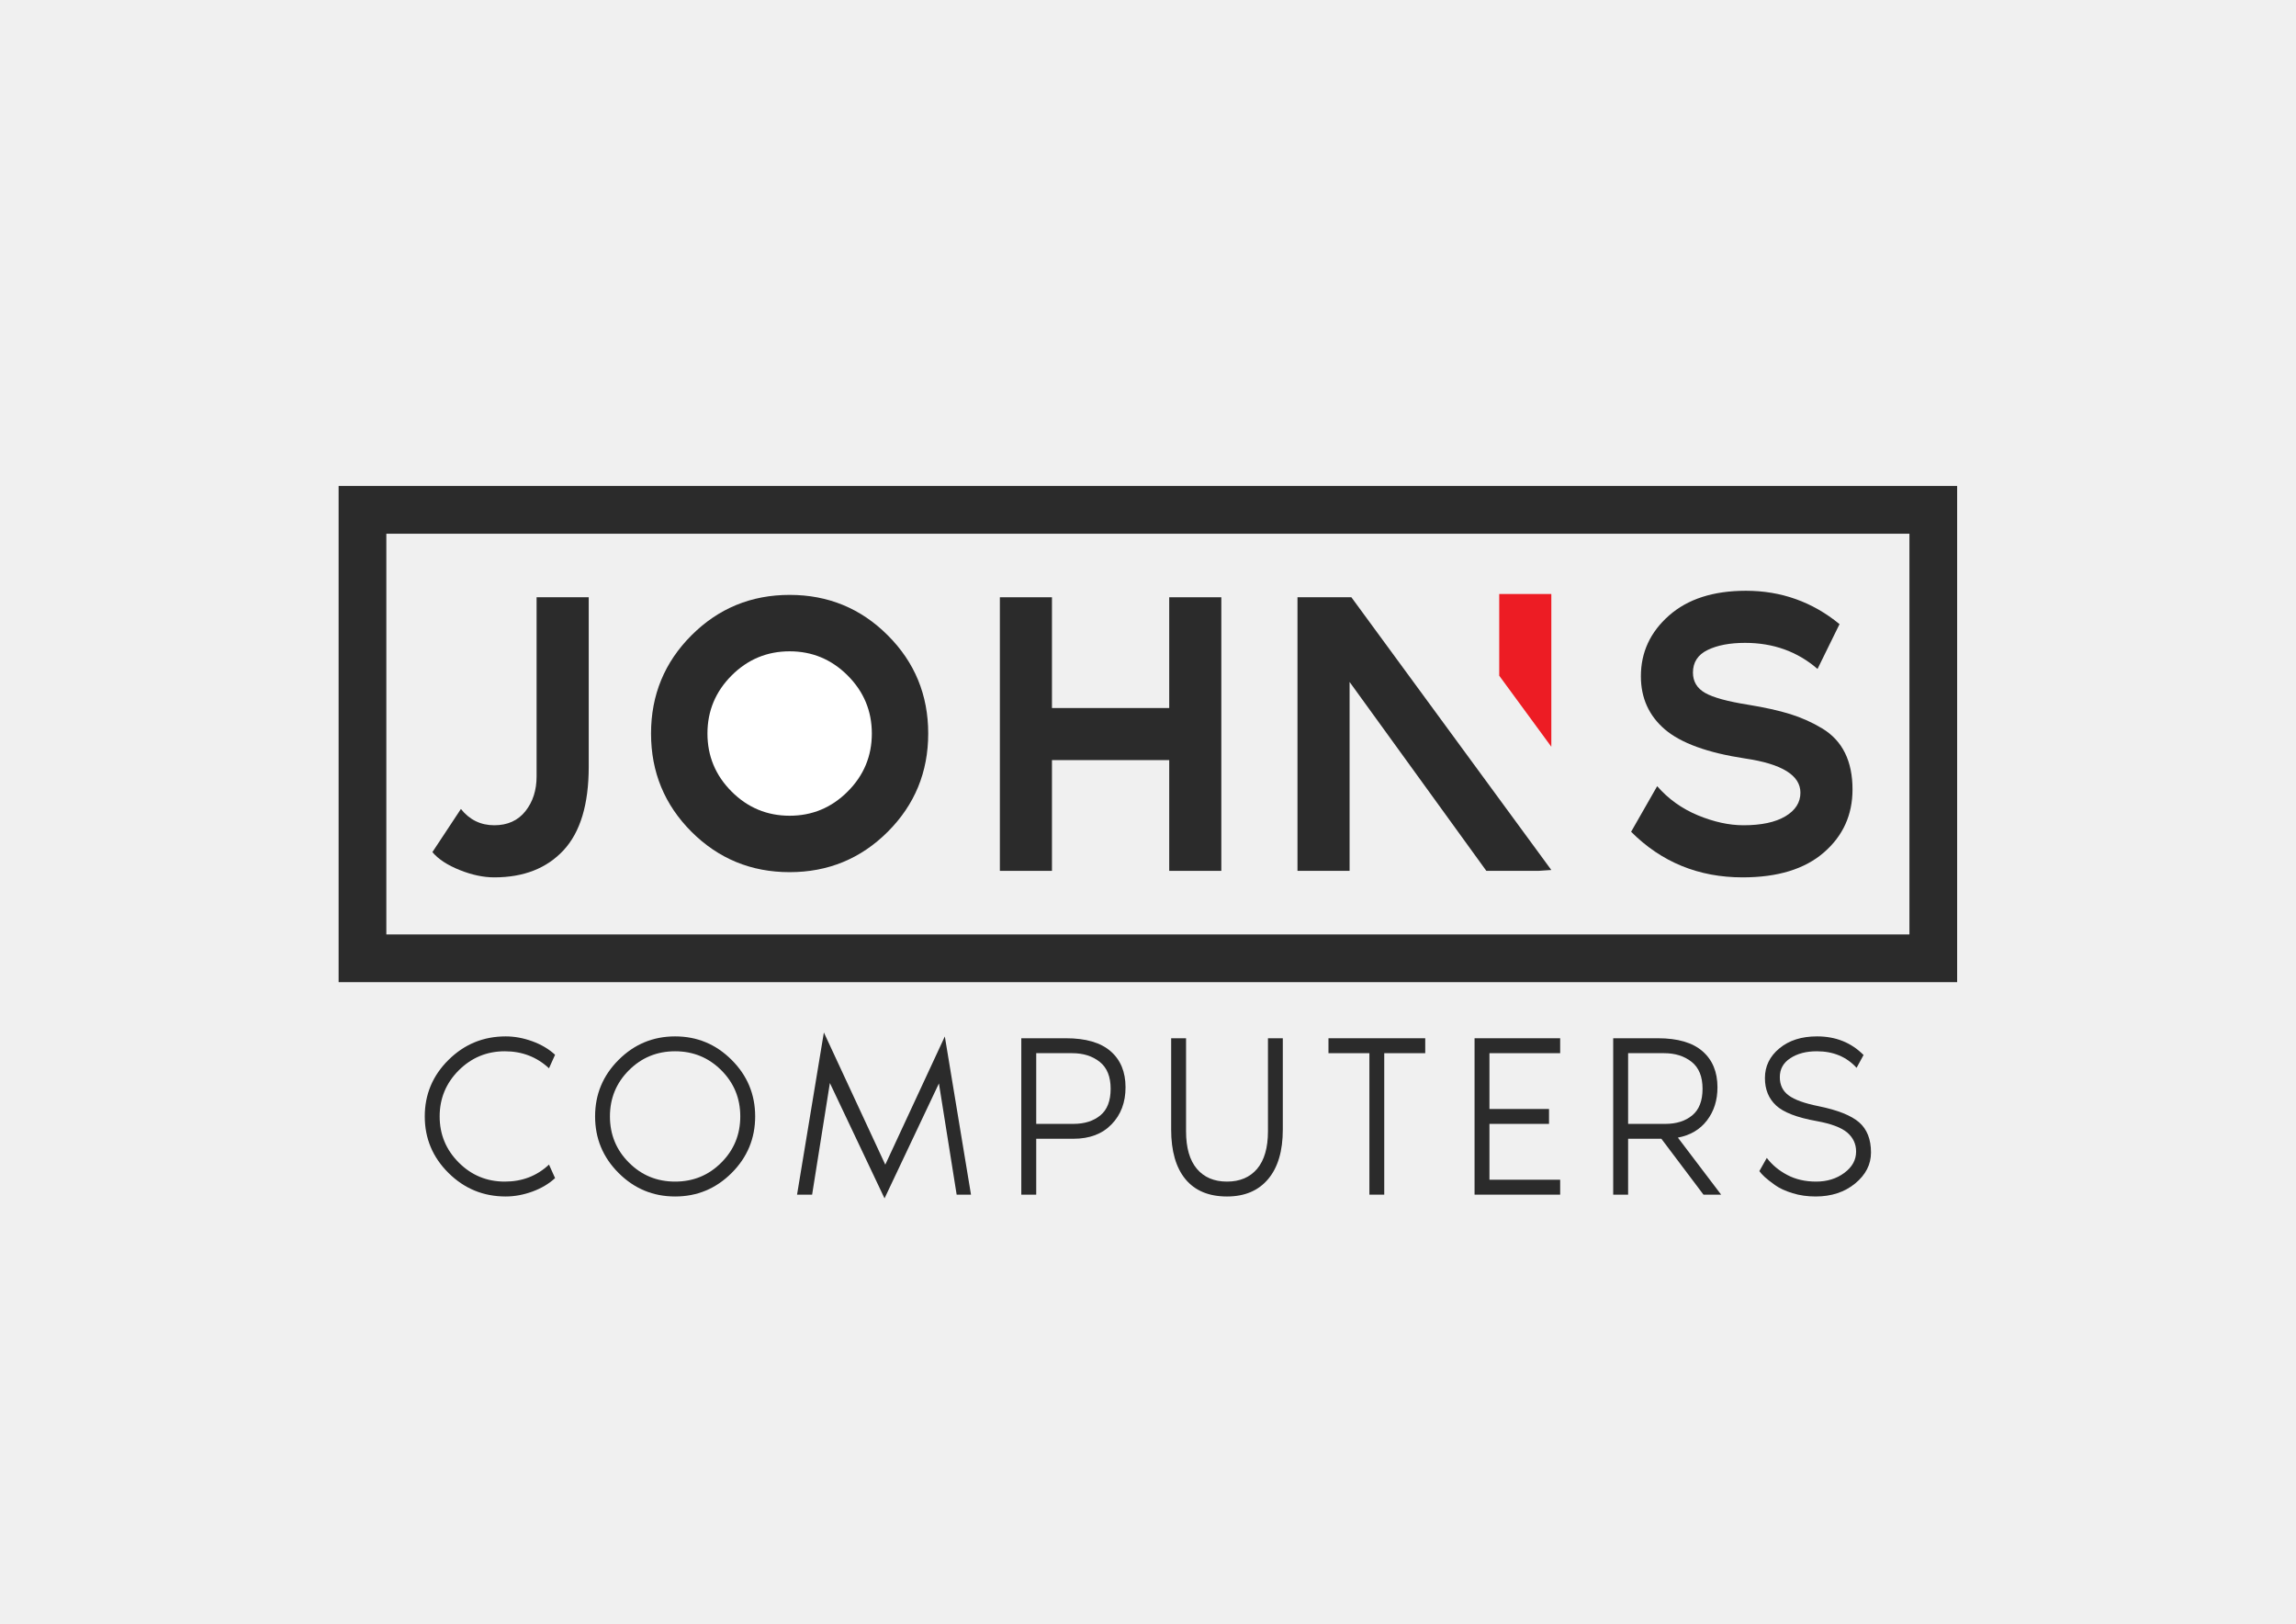
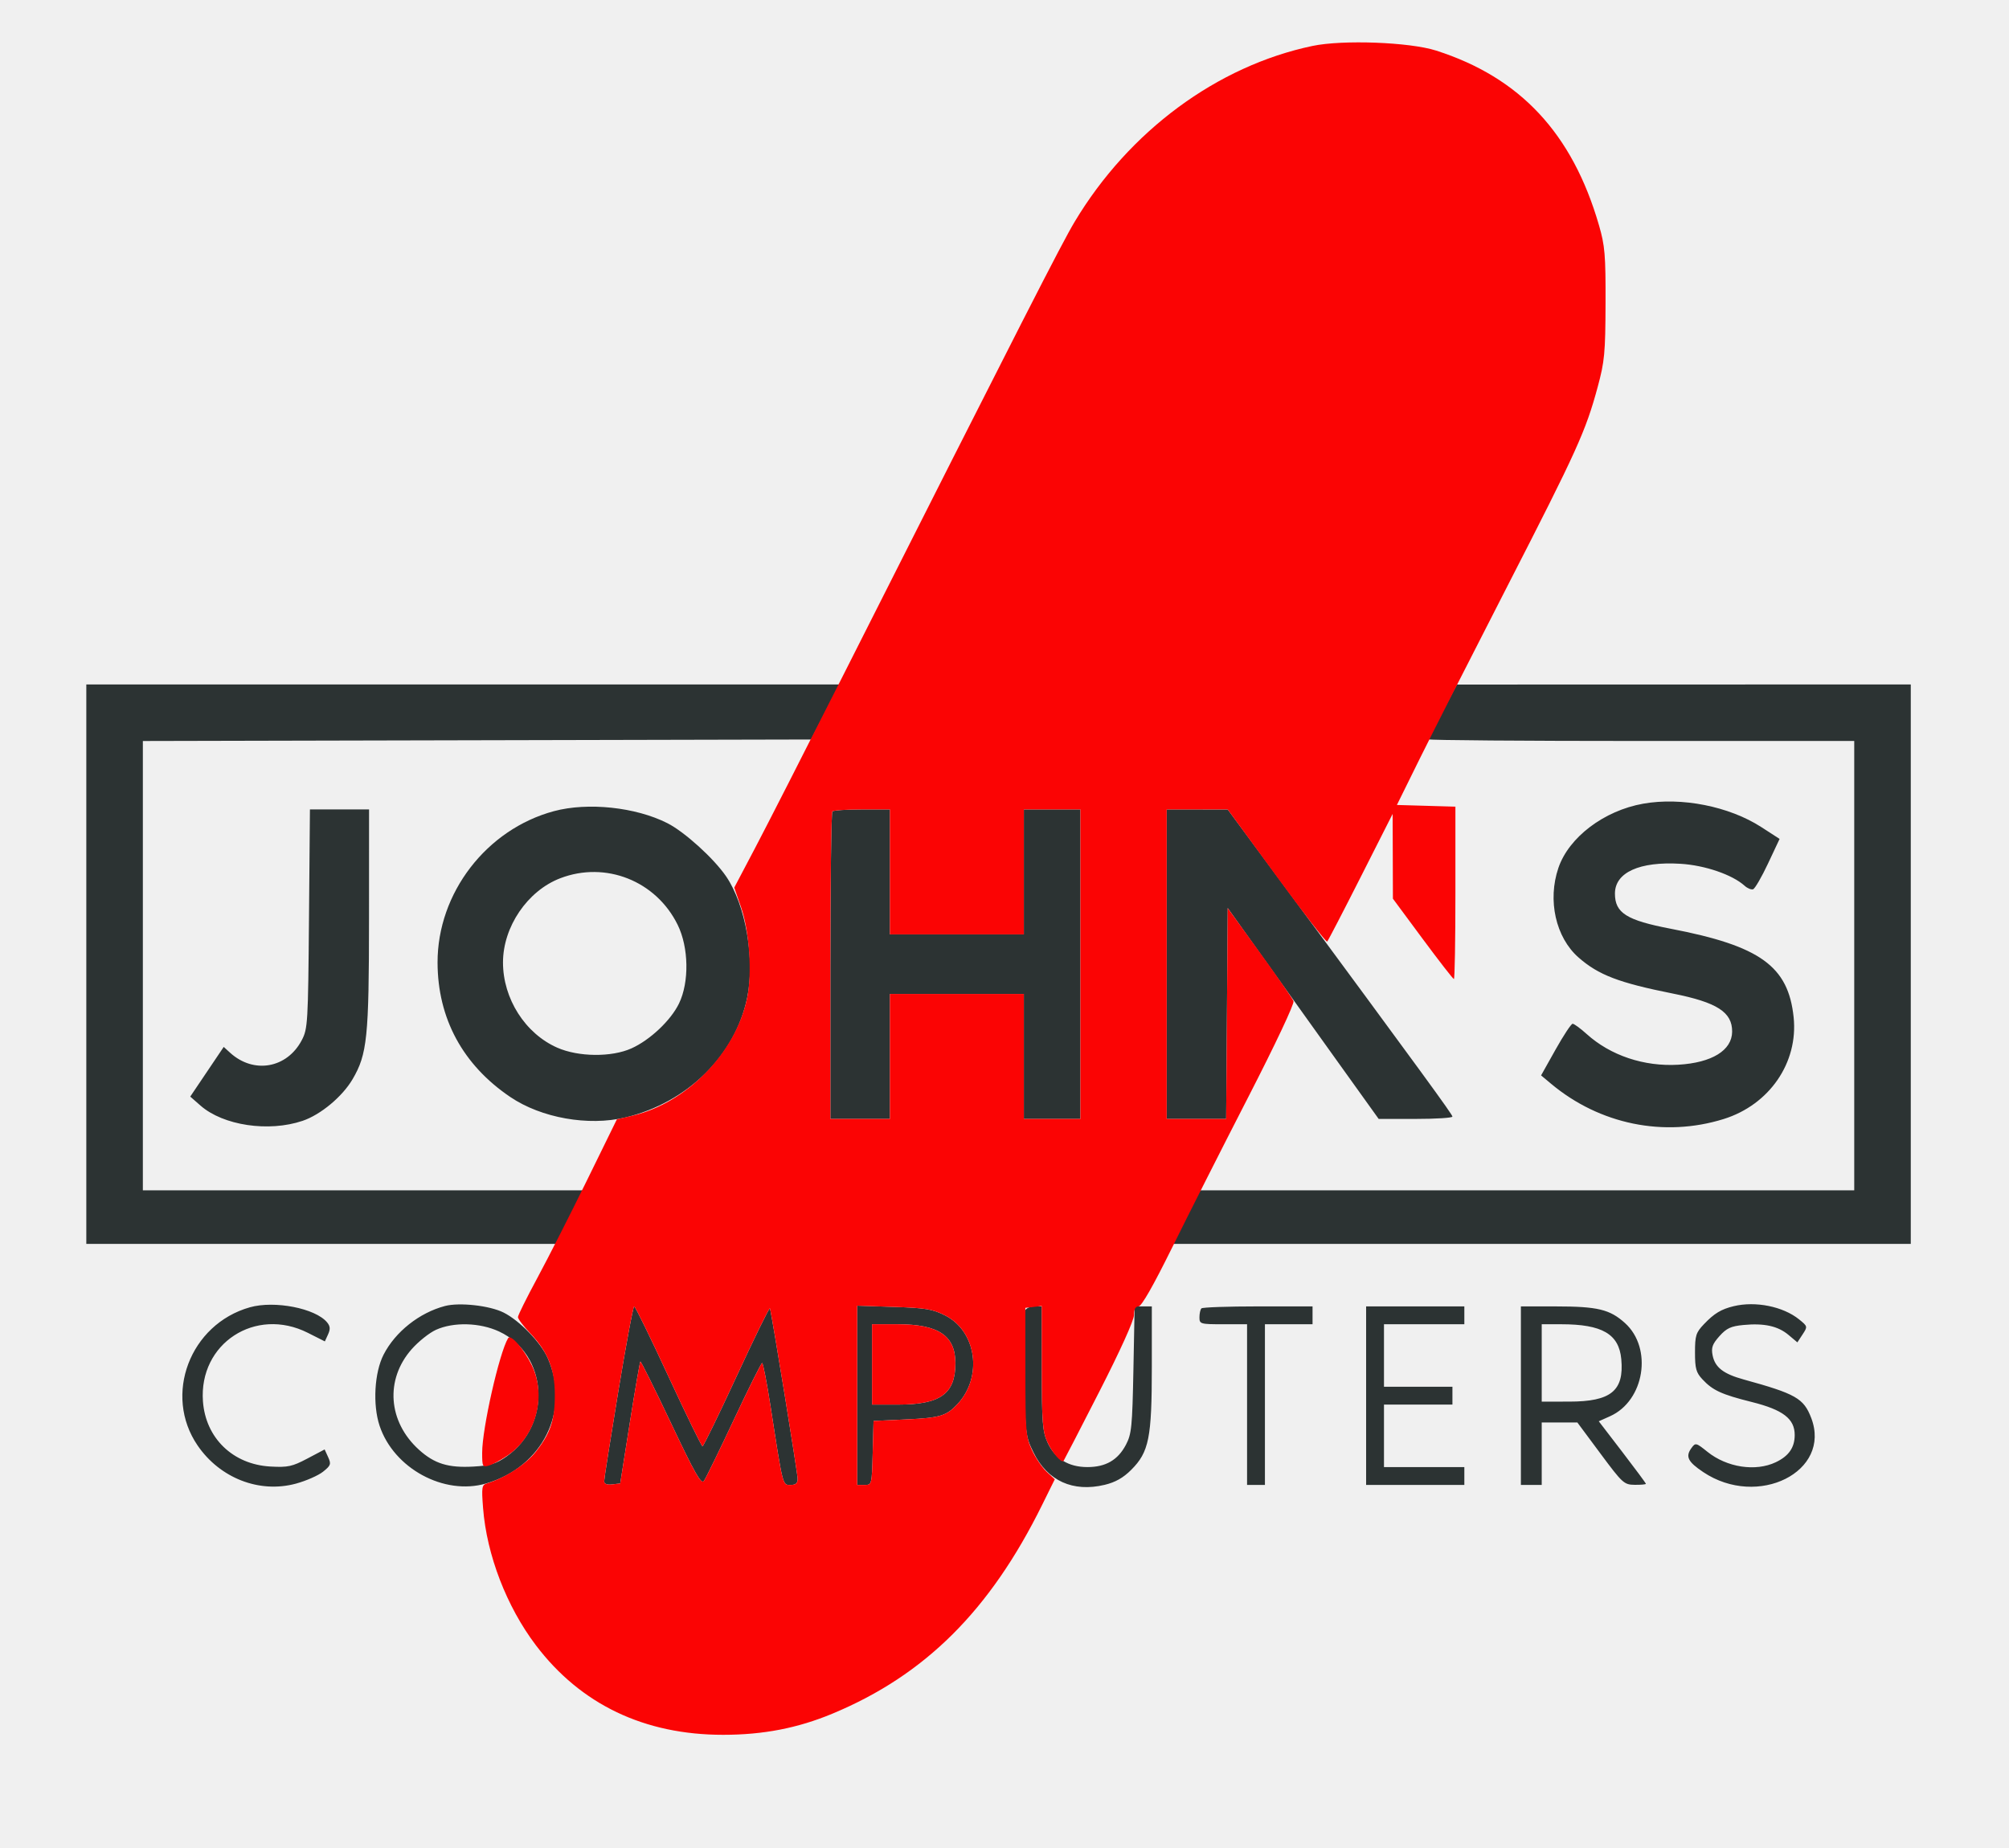
- <svg xmlns="http://www.w3.org/2000/svg" version="1.1" id="svg1" width="1122.52" height="793.706" viewBox="0 0 1122.52 793.706">
-   <defs id="defs1">
-     <clipPath clipPathUnits="userSpaceOnUse" id="clipPath3">
-       <path d="M 0,595.28 H 841.89 V 0 H 0 Z" transform="translate(-185.1016,-184.3076)" id="path3" />
-     </clipPath>
-     <clipPath clipPathUnits="userSpaceOnUse" id="clipPath5">
-       <path d="M 0,595.28 H 841.89 V 0 H 0 Z" transform="translate(-230.6118,-191.2686)" id="path5" />
-     </clipPath>
-     <clipPath clipPathUnits="userSpaceOnUse" id="clipPath7">
-       <path d="M 0,595.28 H 841.89 V 0 H 0 Z" transform="translate(-324.3359,-178.1641)" id="path7" />
-     </clipPath>
-     <clipPath clipPathUnits="userSpaceOnUse" id="clipPath9">
-       <path d="M 0,595.28 H 841.89 V 0 H 0 Z" transform="translate(-393.604,-205.4678)" id="path9" />
-     </clipPath>
-     <clipPath clipPathUnits="userSpaceOnUse" id="clipPath11">
-       <path d="M 0,595.28 H 841.89 V 0 H 0 Z" transform="translate(-464.9316,-236.8584)" id="path11" />
-     </clipPath>
-     <clipPath clipPathUnits="userSpaceOnUse" id="clipPath13">
-       <path d="M 0,595.28 H 841.89 V 0 H 0 Z" transform="translate(-487.1201,-236.8584)" id="path13" />
-     </clipPath>
-     <clipPath clipPathUnits="userSpaceOnUse" id="clipPath15">
-       <path d="M 0,595.28 H 841.89 V 0 H 0 Z" transform="translate(-572.0771,-231.3867)" id="path15" />
-     </clipPath>
-     <clipPath clipPathUnits="userSpaceOnUse" id="clipPath17">
-       <path d="M 0,595.28 H 841.89 V 0 H 0 Z" transform="translate(-596.9941,-231.3867)" id="path17" />
-     </clipPath>
-     <clipPath clipPathUnits="userSpaceOnUse" id="clipPath19">
-       <path d="M 0,595.28 H 841.89 V 0 H 0 Z" transform="translate(-666.7764,-211.9668)" id="path19" />
-     </clipPath>
-     <clipPath clipPathUnits="userSpaceOnUse" id="clipPath21">
-       <path d="M 0,595.28 H 841.89 V 0 H 0 Z" transform="translate(-196.7559,-398.5317)" id="path21" />
-     </clipPath>
-     <clipPath clipPathUnits="userSpaceOnUse" id="clipPath23">
-       <path d="M 0,595.28 H 841.89 V 0 H 0 Z" transform="translate(-428.7256,-398.5317)" id="path23" />
-     </clipPath>
-     <clipPath clipPathUnits="userSpaceOnUse" id="clipPath25">
-       <path d="M 0,595.28 H 841.89 V 0 H 0 Z" transform="translate(-641.0674,-359.1255)" id="path25" />
-     </clipPath>
-     <clipPath clipPathUnits="userSpaceOnUse" id="clipPath27">
-       <path d="M 0,595.28 H 841.89 V 0 H 0 Z" transform="translate(-568.834,-343.7266)" id="path27" />
-     </clipPath>
-     <clipPath clipPathUnits="userSpaceOnUse" id="clipPath29">
-       <path d="M 0,595.28 H 841.89 V 0 H 0 Z" transform="translate(-495.5186,-398.5317)" id="path29" />
-     </clipPath>
-     <clipPath clipPathUnits="userSpaceOnUse" id="clipPath31">
-       <path d="M 0,595.28 H 841.89 V 0 H 0 Z" transform="translate(-253.5386,-384.5703)" id="path31" />
-     </clipPath>
-     <clipPath clipPathUnits="userSpaceOnUse" id="clipPath33">
-       <path d="M 0,595.28 H 841.89 V 0 H 0 Z" transform="translate(-268.2651,-327.2998)" id="path33" />
-     </clipPath>
-     <clipPath clipPathUnits="userSpaceOnUse" id="clipPath35">
-       <path d="M 0,595.28 H 841.89 V 0 H 0 Z" transform="translate(-700.1445,-274.9199)" id="path35" />
-     </clipPath>
-   </defs>
-   <g id="g1" transform="translate(6.5592247e-4,29.62653)">
-     <path id="path2" d="M 0,0 C 6.368,0 11.76,2.07 16.203,6.236 L 18.431,1.279 C 16.15,-0.831 13.355,-2.479 10.059,-3.679 6.763,-4.865 3.52,-5.458 0.343,-5.458 c -8.201,0 -15.188,2.874 -20.989,8.622 -5.801,5.735 -8.702,12.657 -8.702,20.738 0,8.069 2.901,14.978 8.702,20.712 5.801,5.748 12.788,8.622 20.989,8.622 3.177,0 6.42,-0.592 9.716,-1.78 3.296,-1.199 6.091,-2.848 8.372,-4.957 L 16.203,41.542 C 11.72,45.708 6.315,47.778 0,47.778 c -6.605,0 -12.222,-2.346 -16.889,-6.987 -4.667,-4.681 -7,-10.31 -7,-16.889 0,-6.618 2.333,-12.234 7,-16.915 C -12.222,2.32 -6.605,0 0,0" style="fill:#2b2b2b;fill-opacity:1;fill-rule:nonzero;stroke:none" transform="matrix(1.333333,0,0,-1.333333,246.8021,547.9632)" clip-path="url(#clipPath3)" />
-     <path id="path4" d="m 0,0 c 4.627,-4.641 10.271,-6.961 16.941,-6.961 6.645,0 12.301,2.32 16.929,6.961 4.64,4.628 6.961,10.284 6.961,16.941 0,6.645 -2.321,12.288 -6.961,16.915 -4.628,4.627 -10.284,6.961 -16.929,6.961 C 10.271,40.817 4.627,38.483 0,33.856 -4.641,29.229 -6.961,23.586 -6.961,16.941 -6.961,10.284 -4.641,4.628 0,0 m -3.797,37.653 c 5.748,5.748 12.657,8.622 20.738,8.622 8.069,0 14.977,-2.874 20.726,-8.622 5.748,-5.734 8.622,-12.643 8.622,-20.712 0,-8.081 -2.874,-15.003 -8.622,-20.738 -5.749,-5.748 -12.657,-8.622 -20.726,-8.622 -8.081,0 -14.99,2.874 -20.738,8.622 -5.748,5.735 -8.609,12.657 -8.609,20.738 0,8.069 2.861,14.978 8.609,20.712" style="fill:#2b2b2b;fill-opacity:1;fill-rule:nonzero;stroke:none" transform="matrix(1.333333,0,0,-1.333333,307.4824,538.6819)" clip-path="url(#clipPath5)" />
-     <path id="path6" d="M 0,0 -20.04,42.28 -26.552,1.357 h -5.524 l 9.835,59.459 22.518,-48.462 21.832,47 9.598,-57.997 h -5.26 l -6.5,40.778 z" style="fill:#2b2b2b;fill-opacity:1;fill-rule:nonzero;stroke:none" transform="matrix(1.333333,0,0,-1.333333,432.4479,556.1545)" clip-path="url(#clipPath7)" />
-     <path id="path8" d="m 0,0 c 4.034,0 7.317,1.028 9.861,3.111 2.532,2.07 3.784,5.339 3.784,9.756 0,4.456 -1.332,7.739 -4.008,9.875 -2.676,2.11 -6.012,3.177 -10.072,3.177 H -13.646 V 0 Z m -2.729,31.391 c 7.277,0 12.735,-1.595 16.374,-4.773 3.652,-3.178 5.458,-7.594 5.458,-13.211 0,-5.523 -1.701,-10.058 -5.115,-13.565 C 10.573,-3.704 5.919,-5.458 0,-5.458 h -13.646 v -20.488 h -5.471 v 57.337 z" style="fill:#2b2b2b;fill-opacity:1;fill-rule:nonzero;stroke:none" transform="matrix(1.333333,0,0,-1.333333,524.8053,519.7496)" clip-path="url(#clipPath9)" />
-     <path id="path10" d="m 0,0 h 5.445 v -33.447 c 0,-7.831 -1.766,-13.883 -5.366,-18.167 -3.586,-4.273 -8.622,-6.395 -15.096,-6.395 -6.657,0 -11.733,2.11 -15.24,6.342 -3.494,4.245 -5.237,10.31 -5.237,18.22 V 0 h 5.461 v -34.12 c 0,-6.025 1.318,-10.6 3.969,-13.75 2.636,-3.111 6.315,-4.681 11.047,-4.681 4.72,0 8.399,1.57 11.048,4.681 2.637,3.15 3.969,7.725 3.969,13.75 z" style="fill:#2b2b2b;fill-opacity:1;fill-rule:nonzero;stroke:none" transform="matrix(1.333333,0,0,-1.333333,619.9088,477.8955)" clip-path="url(#clipPath11)" />
-     <path id="path12" d="M 0,0 H 35.478 V -5.472 H 20.448 V -57.337 H 15.003 V -5.472 H 0 Z" style="fill:#2b2b2b;fill-opacity:1;fill-rule:nonzero;stroke:none" transform="matrix(1.333333,0,0,-1.333333,649.4935,477.8955)" clip-path="url(#clipPath13)" />
-     <path id="path14" d="m 0,0 h -25.933 v -20.461 h 21.846 v -5.458 H -25.933 V -46.394 H 0 v -5.471 H -31.392 V 5.472 H 0 Z" style="fill:#2b2b2b;fill-opacity:1;fill-rule:nonzero;stroke:none" transform="matrix(1.333333,0,0,-1.333333,762.7695,485.1911)" clip-path="url(#clipPath15)" />
-     <path id="path16" d="m 0,0 v -25.919 h 13.646 c 4.034,0 7.316,1.028 9.848,3.111 2.531,2.07 3.797,5.339 3.797,9.756 0,4.456 -1.332,7.74 -4.008,9.875 C 20.606,-1.067 17.258,0 13.21,0 Z M 34.106,-51.865 H 27.634 L 12.195,-31.377 H 0 V -51.865 H -5.472 V 5.472 h 16.388 c 7.291,0 12.736,-1.595 16.375,-4.773 3.651,-3.178 5.471,-7.594 5.471,-13.211 0,-4.732 -1.279,-8.779 -3.836,-12.129 -2.572,-3.361 -6.117,-5.457 -10.68,-6.314 z" style="fill:#2b2b2b;fill-opacity:1;fill-rule:nonzero;stroke:none" transform="matrix(1.333333,0,0,-1.333333,795.9921,485.1911)" clip-path="url(#clipPath17)" />
-     <path id="path18" d="m 0,0 c 7.054,-1.437 12.023,-3.414 14.938,-5.945 2.886,-2.532 4.336,-6.209 4.336,-11.048 0,-4.391 -1.937,-8.161 -5.8,-11.352 -3.876,-3.177 -8.715,-4.772 -14.49,-4.772 -3.032,0 -5.853,0.395 -8.45,1.199 -2.624,0.805 -4.772,1.78 -6.447,2.981 -1.674,1.199 -2.94,2.188 -3.797,2.979 -0.857,0.804 -1.503,1.503 -1.951,2.136 l 2.728,4.851 c 1.926,-2.545 4.431,-4.64 7.516,-6.262 3.045,-1.609 6.578,-2.426 10.56,-2.426 4.034,0 7.502,1.068 10.363,3.204 2.874,2.122 4.31,4.732 4.31,7.805 0,2.781 -1.081,5.088 -3.243,6.961 -2.148,1.832 -5.88,3.243 -11.167,4.205 -7.303,1.305 -12.273,3.23 -14.976,5.775 -2.702,2.531 -4.048,5.866 -4.048,10.006 0,4.338 1.754,7.963 5.287,10.877 3.533,2.939 8.135,4.403 13.816,4.403 6.883,0 12.552,-2.28 17.061,-6.829 l -2.558,-4.693 c -3.691,4.047 -8.556,6.064 -14.582,6.064 -3.876,0 -7.105,-0.83 -9.689,-2.531 -2.584,-1.661 -3.876,-3.994 -3.876,-6.935 0,-2.914 1.094,-5.155 3.282,-6.737 C -8.701,2.308 -5.062,1.016 0,0" style="fill:#2b2b2b;fill-opacity:1;fill-rule:nonzero;stroke:none" transform="matrix(1.333333,0,0,-1.333333,889.0352,511.0843)" clip-path="url(#clipPath19)" />
-     <path id="path20" d="m 0,0 h 19.117 v -62.096 c 0,-13.817 -3.085,-24.047 -9.256,-30.678 -6.17,-6.619 -14.633,-9.915 -25.379,-9.915 -3.981,0 -8.213,0.897 -12.682,2.689 -4.483,1.793 -7.818,3.969 -10.007,6.566 l 10.455,15.82 c 3.177,-3.98 7.264,-5.971 12.234,-5.971 4.866,0 8.676,1.713 11.418,5.155 2.729,3.428 4.1,7.686 4.1,12.762 z" style="fill:#2b2b2b;fill-opacity:1;fill-rule:nonzero;stroke:none" transform="matrix(1.333333,0,0,-1.333333,262.3412,262.3311)" clip-path="url(#clipPath21)" />
-     <path id="path22" d="M 0,0 H 19.106 V -100.303 H 0 v 40.607 h -42.993 v -40.607 H -62.096 V 0 h 19.103 V -40.606 H 0 Z" style="fill:#2b2b2b;fill-opacity:1;fill-rule:nonzero;stroke:none" transform="matrix(1.333333,0,0,-1.333333,571.6341,262.3311)" clip-path="url(#clipPath23)" />
-     <path id="path24" d="m 0,0 c 6.078,-0.989 11.207,-2.136 15.386,-3.428 4.166,-1.305 8.108,-3.072 11.786,-5.3 3.679,-2.241 6.447,-5.221 8.28,-8.952 1.846,-3.744 2.755,-8.2 2.755,-13.368 0,-9.347 -3.507,-17.06 -10.52,-23.124 -7.014,-6.078 -16.928,-9.111 -29.77,-9.111 -16.123,0 -29.756,5.564 -40.896,16.718 l 9.558,16.717 c 4.074,-4.681 9.044,-8.24 14.911,-10.68 5.88,-2.426 11.444,-3.651 16.717,-3.651 6.579,0 11.694,1.095 15.386,3.282 3.665,2.189 5.511,5.076 5.511,8.663 0,6.354 -6.75,10.547 -20.291,12.537 -13.737,2.083 -23.533,5.643 -29.413,10.666 -5.866,5.036 -8.793,11.523 -8.793,19.486 0,8.753 3.428,16.176 10.296,22.241 6.869,6.064 16.256,9.096 28.214,9.096 12.934,0 24.377,-4.073 34.331,-12.234 L 25.379,13.131 c -7.369,6.381 -16.229,9.558 -26.566,9.558 -5.576,0 -10.164,-0.87 -13.737,-2.61 -3.586,-1.741 -5.379,-4.509 -5.379,-8.28 0,-3.282 1.49,-5.774 4.496,-7.475 C -12.841,2.637 -7.567,1.2 0,0" style="fill:#2b2b2b;fill-opacity:1;fill-rule:nonzero;stroke:none" transform="matrix(1.333333,0,0,-1.333333,854.7565,314.8727)" clip-path="url(#clipPath25)" />
-     <path id="path26" d="M 0,0 V 56.005 H -19.104 V 26.051 Z" style="fill:#ed1c24;fill-opacity:1;fill-rule:nonzero;stroke:none" transform="matrix(1.333333,0,0,-1.333333,758.4453,335.4045)" clip-path="url(#clipPath27)" />
-     <path id="path28" d="m 0,0 h -19.763 v -100.303 h 19.104 v 69.255 l 50.151,-69.255 h 19.103 l 4.72,0.316 z" style="fill:#2b2b2b;fill-opacity:1;fill-rule:nonzero;stroke:none" transform="matrix(1.333333,0,0,-1.333333,660.6915,262.3311)" clip-path="url(#clipPath29)" />
-     <path id="path30" d="m 0,0 c 9.888,9.888 21.885,14.832 36.005,14.832 14.107,0 26.118,-4.944 35.992,-14.832 9.888,-9.875 14.819,-21.872 14.819,-35.992 0,-14.12 -4.931,-26.117 -14.819,-36.005 -9.874,-9.874 -21.885,-14.819 -35.992,-14.819 -14.12,0 -26.117,4.945 -36.005,14.819 -9.875,9.888 -14.818,21.885 -14.818,36.005 0,14.12 4.943,26.117 14.818,35.992" style="fill:#2b2b2b;fill-opacity:1;fill-rule:nonzero;stroke:none" transform="matrix(1.333333,0,0,-1.333333,338.0515,280.9463)" clip-path="url(#clipPath31)" />
-     <path id="path32" d="m 0,0 c 5.906,-5.907 12.999,-8.86 21.279,-8.86 8.266,0 15.359,2.953 21.265,8.86 5.92,5.906 8.873,13.012 8.873,21.278 0,8.267 -2.953,15.36 -8.873,21.279 -5.906,5.906 -12.999,8.86 -21.265,8.86 C 12.999,51.417 5.906,48.463 0,42.557 -5.907,36.638 -8.86,29.545 -8.86,21.278 -8.86,13.012 -5.907,5.906 0,0" style="fill:#ffffff;fill-opacity:1;fill-rule:nonzero;stroke:none" transform="matrix(1.333333,0,0,-1.333333,357.6868,357.3069)" clip-path="url(#clipPath33)" />
-     <path id="path34" d="M 0,0 H -17.996 -58.378 -71.206 -143.73 -370.087 -416.89 -558.484 V 146.908 H -436.902 -390.1 0 Z m 0,164.416 h -399.065 -46.803 -112.616 -17.495 V 146.908 0 -17.494 h 17.495 150.573 46.802 217.379 85.352 40.382 H 0 17.495 V 0 146.908 164.416 Z" style="fill:#2b2b2b;fill-opacity:1;fill-rule:nonzero;stroke:none" transform="matrix(1.333333,0,0,-1.333333,933.526,427.1468)" clip-path="url(#clipPath35)" />
-   </g>
+ <svg xmlns="http://www.w3.org/2000/svg" width="675" height="621" viewBox="0 0 675 621" version="1.1">
+   <path d="M 29 324 L 29 418 107.990 418 L 186.980 418 191.500 409 L 196.020 400 122.010 400 L 48 400 48 324.504 L 48 249.009 160.250 248.754 L 272.500 248.500 277.290 239.250 L 282.080 230 155.540 230 L 29 230 29 324 M 484.750 238.964 C 482.137 243.875, 480 248.142, 480 248.446 C 480 248.751, 512.175 249, 551.500 249 L 623 249 623 324.500 L 623 400 513.010 400 L 403.020 400 398.500 409 L 393.980 418 517.990 418 L 642 418 642 324 L 642 230 565.750 230.018 L 489.500 230.036 484.750 238.964 M 552.093 270.070 C 538.932 272.404, 527.111 281.355, 523.606 291.643 C 519.895 302.536, 522.698 315.015, 530.369 321.751 C 537.072 327.636, 543.913 330.252, 562.091 333.882 C 576.932 336.845, 582.030 340.127, 581.978 346.684 C 581.928 352.969, 575.176 357.120, 563.915 357.788 C 552.370 358.473, 541.096 354.695, 533.084 347.457 C 530.979 345.556, 528.862 344.011, 528.379 344.024 C 527.895 344.038, 525.314 347.947, 522.642 352.712 L 517.785 361.376 521.142 364.185 C 537.459 377.839, 559.109 382.268, 579.108 376.044 C 594.498 371.253, 604.235 357.095, 602.640 341.825 C 600.846 324.669, 591.390 317.862, 561.340 312.094 C 546.490 309.244, 542.600 306.791, 542.600 300.277 C 542.600 293.174, 550.866 289.423, 564.656 290.268 C 572.846 290.769, 582.055 293.929, 586.165 297.649 C 587.111 298.505, 588.393 299.036, 589.015 298.828 C 589.636 298.621, 591.895 294.729, 594.034 290.179 L 597.922 281.906 591.783 277.938 C 580.988 270.961, 564.971 267.786, 552.093 270.070 M 186.112 272.581 C 163.431 278.680, 146.966 300.108, 147.015 323.460 C 147.054 342.228, 155.495 357.838, 171.436 368.624 C 181.876 375.687, 197.663 378.494, 210.144 375.507 C 230.901 370.538, 247.013 354.704, 251.037 335.320 C 253.720 322.400, 250.554 304.122, 243.968 294.500 C 239.806 288.419, 230.007 279.544, 224.215 276.609 C 213.587 271.223, 197.488 269.521, 186.112 272.581 M 103.816 308.750 C 103.515 343.734, 103.400 345.692, 101.413 349.500 C 96.461 358.992, 85.252 360.983, 77.332 353.778 L 75.165 351.806 69.543 360.153 L 63.921 368.500 67.355 371.514 C 74.996 378.223, 90.259 380.504, 101.671 376.642 C 107.739 374.588, 115.030 368.511, 118.472 362.638 C 123.387 354.250, 123.969 348.564, 123.985 308.750 L 124 272 114.066 272 L 104.133 272 103.816 308.750 M 279.667 272.667 C 279.300 273.033, 279 296.433, 279 324.667 L 279 376 289 376 L 299 376 299 355 L 299 334 321.500 334 L 344 334 344 355 L 344 376 353.500 376 L 363 376 363 324 L 363 272 353.500 272 L 344 272 344 293 L 344 314 321.500 314 L 299 314 299 293 L 299 272 289.667 272 C 284.533 272, 280.033 272.300, 279.667 272.667 M 392 324 L 392 376 401.987 376 L 411.975 376 412.237 340.567 L 412.500 305.134 423.500 320.538 C 429.550 329.010, 440.961 344.955, 448.859 355.971 L 463.217 376 475.609 376 C 482.424 376, 488 375.649, 488 375.220 C 488 374.505, 478.257 361.155, 429.500 295.057 L 412.500 272.011 402.250 272.006 L 392 272 392 324 M 188.214 295.135 C 177.211 299.363, 169 311.452, 169 323.423 C 169 335.599, 176.456 347.311, 187.230 352.059 C 194.367 355.203, 205.495 355.307, 212.176 352.290 C 218.428 349.466, 225.393 342.886, 228.143 337.204 C 231.616 330.031, 231.419 318.377, 227.699 310.797 C 220.434 295.999, 203.475 289.271, 188.214 295.135 M 83.951 439.303 C 63.800 445, 54.803 468.798, 66.394 485.741 C 73.916 496.737, 87.153 501.879, 99.401 498.564 C 102.818 497.639, 106.924 495.838, 108.524 494.563 C 111.148 492.471, 111.317 491.991, 110.253 489.656 L 109.074 487.068 103.287 490.124 C 98.178 492.821, 96.724 493.137, 90.881 492.814 C 78.253 492.118, 69.080 483.256, 68.186 470.888 C 66.779 451.447, 85.839 439.008, 103.434 447.883 L 109.149 450.766 110.222 448.413 C 111.039 446.619, 110.962 445.657, 109.897 444.367 C 105.992 439.638, 92.252 436.956, 83.951 439.303 M 149.500 438.869 C 140.902 441.124, 132.819 447.531, 128.883 455.209 C 125.797 461.230, 125.186 472.032, 127.531 479.094 C 132.293 493.431, 149.201 502.614, 163.294 498.517 C 182.345 492.979, 191.731 473.972, 184.065 456.457 C 181.755 451.179, 174.613 443.783, 169.208 441.070 C 164.528 438.722, 154.383 437.589, 149.500 438.869 M 582.500 438.929 C 578.276 439.948, 575.950 441.356, 572.500 444.980 C 569.812 447.803, 569.500 448.792, 569.500 454.485 C 569.500 459.882, 569.876 461.242, 572 463.514 C 575.482 467.241, 578.407 468.583, 588.619 471.139 C 599.077 473.757, 603 476.775, 603 482.201 C 603 486.433, 601.016 489.290, 596.633 491.370 C 589.838 494.595, 580.225 493.122, 573.667 487.853 C 569.862 484.795, 569.659 484.746, 568.327 486.568 C 566.221 489.448, 567.072 491.201, 572.270 494.681 C 590.620 506.970, 615.441 494.535, 608.554 476.503 C 606.029 469.891, 603.385 468.382, 585.869 463.563 C 578.999 461.672, 576.195 459.479, 575.403 455.377 C 574.916 452.850, 575.356 451.633, 577.710 448.999 C 580.092 446.333, 581.549 445.654, 585.753 445.250 C 592.731 444.579, 597.370 445.599, 600.918 448.585 L 603.895 451.090 605.650 448.412 C 607.383 445.766, 607.369 445.706, 604.452 443.351 C 599.091 439.023, 589.835 437.158, 582.500 438.929 M 207.712 467.750 C 205.103 483.563, 202.975 497.092, 202.984 497.816 C 202.994 498.655, 203.978 499.018, 205.692 498.816 L 208.385 498.500 211.598 478.178 C 213.365 467.001, 214.966 457.712, 215.156 457.536 C 215.345 457.360, 219.973 466.662, 225.440 478.208 C 233.487 495.203, 235.594 498.908, 236.503 497.665 C 237.121 496.820, 241.648 487.559, 246.563 477.085 C 251.478 466.611, 255.756 458.032, 256.070 458.021 C 256.383 458.009, 257.668 464.637, 258.925 472.750 C 263.123 499.839, 262.910 499, 265.607 499 C 267.359 499, 268 498.446, 268 496.934 C 268 495.107, 259.336 441.800, 258.690 439.654 C 258.550 439.188, 253.530 449.426, 247.534 462.404 C 241.538 475.382, 236.364 486, 236.037 486 C 235.710 486, 230.552 475.425, 224.574 462.500 C 218.596 449.575, 213.425 439, 213.082 439 C 212.738 439, 210.322 451.938, 207.712 467.750 M 288 468.879 L 288 499 290.466 499 C 292.917 499, 292.934 498.934, 293.216 488.250 L 293.500 477.500 304.500 476.982 C 315.876 476.445, 317.972 475.817, 321.702 471.828 C 330.232 462.705, 328.127 447.413, 317.606 442.068 C 313.370 439.916, 311.049 439.526, 300.356 439.170 L 288 438.759 288 468.879 M 344.366 440.489 C 344.051 441.308, 343.953 451.096, 344.147 462.239 C 344.491 481.994, 344.569 482.640, 347.261 488.121 C 351.929 497.628, 360.505 501.518, 371.160 498.962 C 374.754 498.099, 377.390 496.610, 380.076 493.924 C 386.051 487.949, 387 483.206, 387 459.318 L 387 439 384.112 439 L 381.223 439 380.813 460.250 C 380.441 479.458, 380.199 481.884, 378.296 485.500 C 375.593 490.634, 371.504 493.001, 365.346 492.996 C 358.980 492.991, 354.442 490.188, 351.964 484.729 C 350.271 481, 350.041 478.047, 350.022 459.750 L 350 439 347.469 439 C 346.076 439, 344.680 439.670, 344.366 440.489 M 403.667 439.667 C 403.300 440.033, 403 441.383, 403 442.667 C 403 444.917, 403.286 445, 411 445 L 419 445 419 472 L 419 499 422 499 L 425 499 425 472 L 425 445 433 445 L 441 445 441 442 L 441 439 422.667 439 C 412.583 439, 404.033 439.300, 403.667 439.667 M 459 469 L 459 499 475.500 499 L 492 499 492 496 L 492 493 478.500 493 L 465 493 465 482.500 L 465 472 476.500 472 L 488 472 488 469 L 488 466 476.500 466 L 465 466 465 455.500 L 465 445 478.500 445 L 492 445 492 442 L 492 439 475.500 439 L 459 439 459 469 M 511 469 L 511 499 514.500 499 L 518 499 518 488.500 L 518 478 523.984 478 L 529.969 478 537.734 488.457 C 545.157 498.454, 545.665 498.917, 549.250 498.957 C 551.313 498.981, 553 498.829, 553 498.620 C 553 498.411, 549.438 493.597, 545.084 487.922 L 537.168 477.604 540.950 475.911 C 552.527 470.728, 555.362 453.077, 545.979 444.600 C 540.891 440.003, 536.776 439.012, 522.750 439.006 L 511 439 511 469 M 146.461 446.878 C 144.240 447.887, 140.568 450.820, 138.302 453.394 C 129.317 463.602, 130.363 477.771, 140.797 487.198 C 145.962 491.864, 150.628 493.303, 159.048 492.827 C 164.693 492.508, 166.673 491.906, 170.183 489.439 C 185.536 478.649, 184.138 455.094, 167.690 447.436 C 161.224 444.425, 152.373 444.193, 146.461 446.878 M 293 458.500 L 293 472 301.684 472 C 315.978 472, 321 468.383, 321 458.088 C 321 448.811, 315.332 445, 301.532 445 L 293 445 293 458.500 M 518 458 L 518 471 527.250 470.996 C 541.274 470.991, 545.720 467.359, 544.731 456.717 C 543.948 448.278, 538.304 445, 524.557 445 L 518 445 518 458" stroke="none" fill="#2c3333" fill-rule="evenodd" />
+   <path d="M 441 15.432 C 408.941 22.158, 379.339 44.039, 361.087 74.500 C 356.689 81.841, 343.872 106.958, 282.503 228.500 C 270.561 252.150, 257.620 277.523, 253.744 284.884 L 246.697 298.268 248.989 304.884 C 251.776 312.931, 252.733 327.151, 251.037 335.320 C 247.207 353.770, 230.707 370.684, 212.382 374.946 L 207.265 376.136 197.125 396.818 C 191.548 408.193, 184.072 422.900, 180.512 429.500 C 176.952 436.100, 174.030 441.989, 174.019 442.587 C 174.009 443.185, 175.863 445.633, 178.140 448.026 C 184.030 454.218, 186.365 459.997, 186.414 468.500 C 186.463 477.072, 184.975 481.587, 180.043 487.826 C 176.602 492.180, 169.735 496.629, 163.604 498.478 C 161.884 498.996, 161.763 499.770, 162.308 506.775 C 163.533 522.523, 170.203 539.862, 180.029 552.842 C 195.100 572.751, 216.483 582.979, 243 582.964 C 256.468 582.956, 267.998 580.723, 279.676 575.863 C 310.786 562.915, 332.596 541.216, 350.098 505.799 L 354.397 497.098 351.639 494.541 C 350.122 493.135, 347.902 489.851, 346.706 487.243 C 344.690 482.845, 344.531 480.935, 344.516 461 L 344.500 439.500 347.250 439.184 L 350 438.867 350.022 459.684 C 350.041 477.649, 350.293 481.048, 351.863 484.500 C 353.553 488.214, 356.637 491.799, 357.363 490.893 C 357.536 490.677, 362.925 480.229, 369.339 467.675 C 376.360 453.932, 381 443.686, 381 441.925 C 381 439.962, 381.505 439, 382.535 439 C 383.534 439, 387.470 432.107, 393.813 419.250 C 399.171 408.387, 410.673 385.647, 419.372 368.716 C 428.503 350.944, 434.942 337.291, 434.606 336.415 C 434.286 335.581, 429.181 328.210, 423.262 320.037 L 412.500 305.175 412.237 340.588 L 411.975 376 401.987 376 L 392 376 392 324 L 392 272 402.250 272.004 L 412.500 272.007 428.932 294.488 C 437.970 306.852, 445.615 316.719, 445.920 316.413 C 446.225 316.108, 451.299 306.327, 457.194 294.679 L 467.912 273.500 467.956 287.747 L 468 301.993 477.997 315.497 C 483.496 322.923, 488.221 329, 488.497 329 C 488.774 329, 489 315.966, 489 300.035 L 489 271.070 479.170 270.785 L 469.341 270.500 476.993 255 C 481.202 246.475, 494.456 220.375, 506.448 197 C 529.828 151.425, 532.783 144.909, 536.790 130.085 C 539.125 121.451, 539.388 118.665, 539.441 102 C 539.493 85.637, 539.238 82.597, 537.235 75.684 C 528.289 44.815, 510.776 26.036, 482.500 16.990 C 473.623 14.151, 451.130 13.306, 441 15.432 M 279.667 272.667 C 279.300 273.033, 279 296.433, 279 324.667 L 279 376 289 376 L 299 376 299 355 L 299 334 321.500 334 L 344 334 344 355 L 344 376 353.500 376 L 363 376 363 324 L 363 272 353.500 272 L 344 272 344 293 L 344 314 321.500 314 L 299 314 299 293 L 299 272 289.667 272 C 284.533 272, 280.033 272.300, 279.667 272.667 M 207.712 467.750 C 205.103 483.563, 202.975 497.092, 202.984 497.816 C 202.994 498.655, 203.978 499.018, 205.692 498.816 L 208.385 498.500 211.598 478.178 C 213.365 467.001, 214.966 457.712, 215.156 457.536 C 215.345 457.360, 219.973 466.662, 225.440 478.208 C 233.487 495.203, 235.594 498.908, 236.503 497.665 C 237.121 496.820, 241.648 487.559, 246.563 477.085 C 251.478 466.611, 255.756 458.032, 256.070 458.021 C 256.383 458.009, 257.668 464.637, 258.925 472.750 C 263.123 499.839, 262.910 499, 265.607 499 C 267.359 499, 268 498.446, 268 496.934 C 268 495.107, 259.336 441.800, 258.690 439.654 C 258.550 439.188, 253.530 449.426, 247.534 462.404 C 241.538 475.382, 236.364 486, 236.037 486 C 235.710 486, 230.552 475.425, 224.574 462.500 C 218.596 449.575, 213.425 439, 213.082 439 C 212.738 439, 210.322 451.938, 207.712 467.750 M 288 468.879 L 288 499 290.466 499 C 292.917 499, 292.934 498.934, 293.216 488.250 L 293.500 477.500 304.500 476.982 C 315.876 476.445, 317.972 475.817, 321.702 471.828 C 330.232 462.705, 328.127 447.413, 317.606 442.068 C 313.370 439.916, 311.049 439.526, 300.356 439.170 L 288 438.759 288 468.879 M 293 458.500 L 293 472 301.684 472 C 315.978 472, 321 468.383, 321 458.088 C 321 448.811, 315.332 445, 301.532 445 L 293 445 293 458.500 M 170.716 449.675 C 167.743 454.631, 162 480.002, 162 488.178 C 162 492.843, 162.132 493.097, 164.250 492.489 C 165.488 492.133, 168.289 490.627, 170.476 489.140 C 180.149 482.567, 183.749 469.138, 178.638 458.693 C 175.953 453.205, 171.583 448.230, 170.716 449.675" stroke="none" fill="#fb0404" fill-rule="evenodd" />
</svg>
